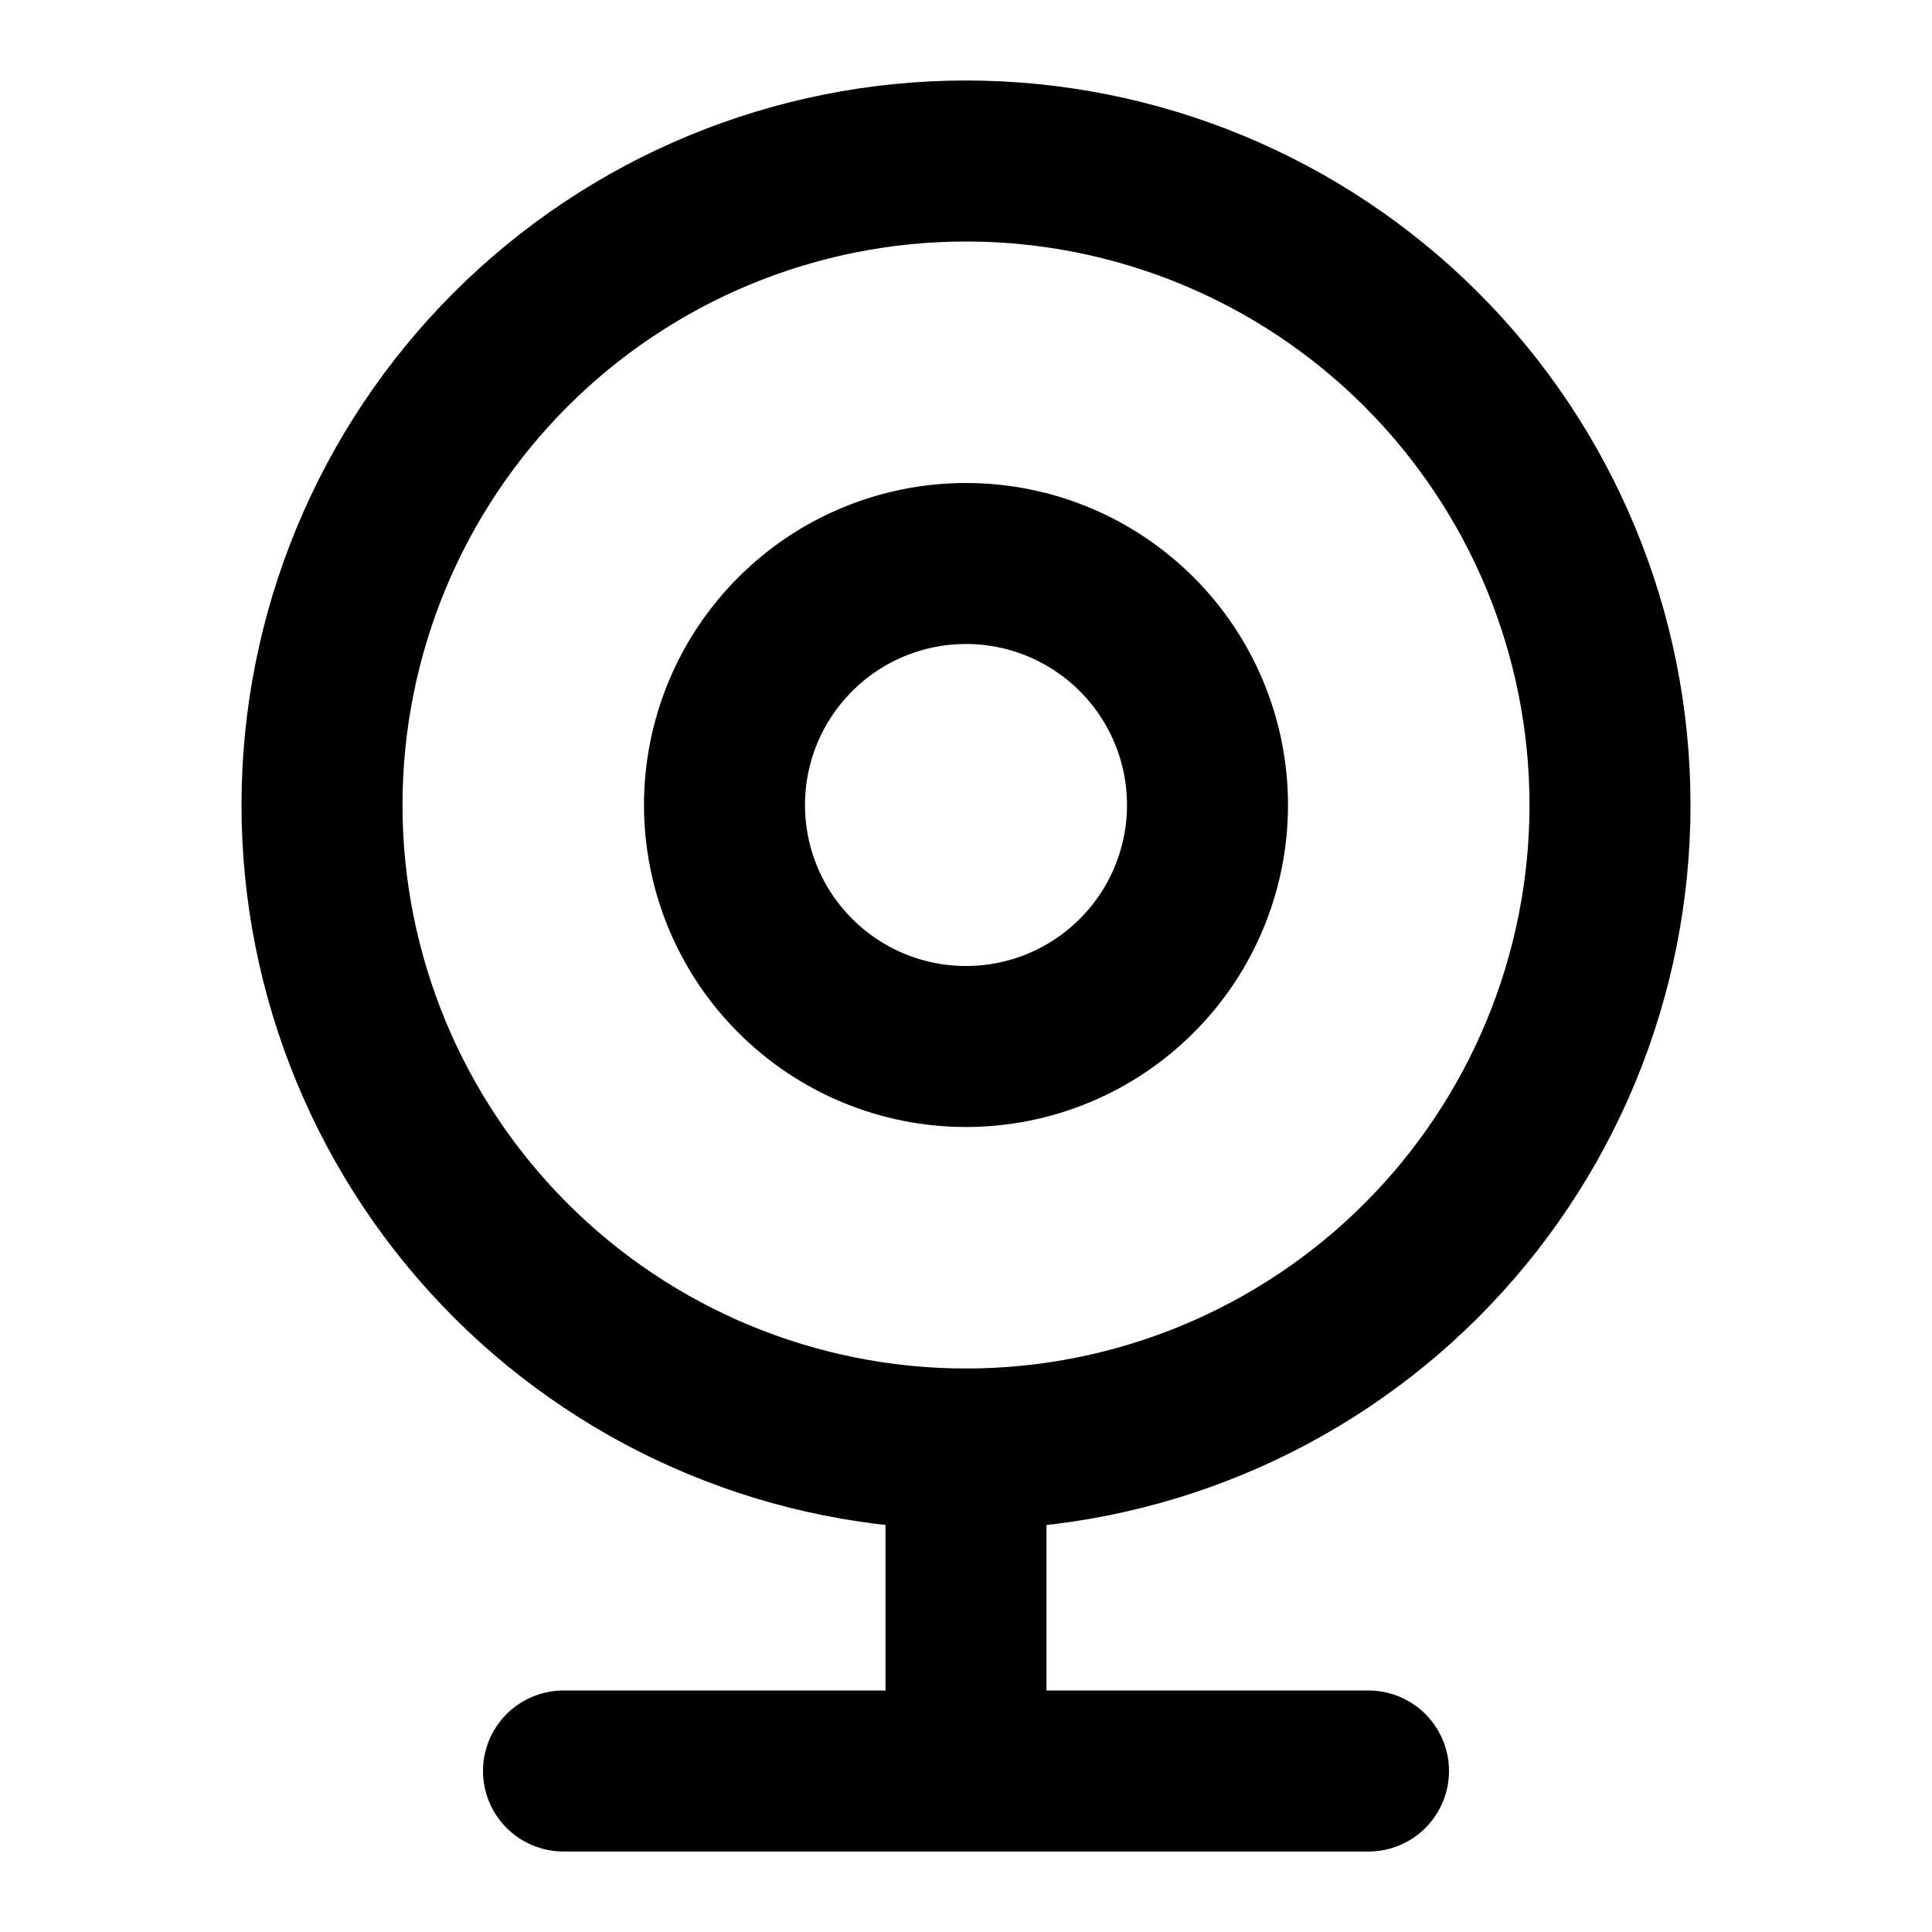
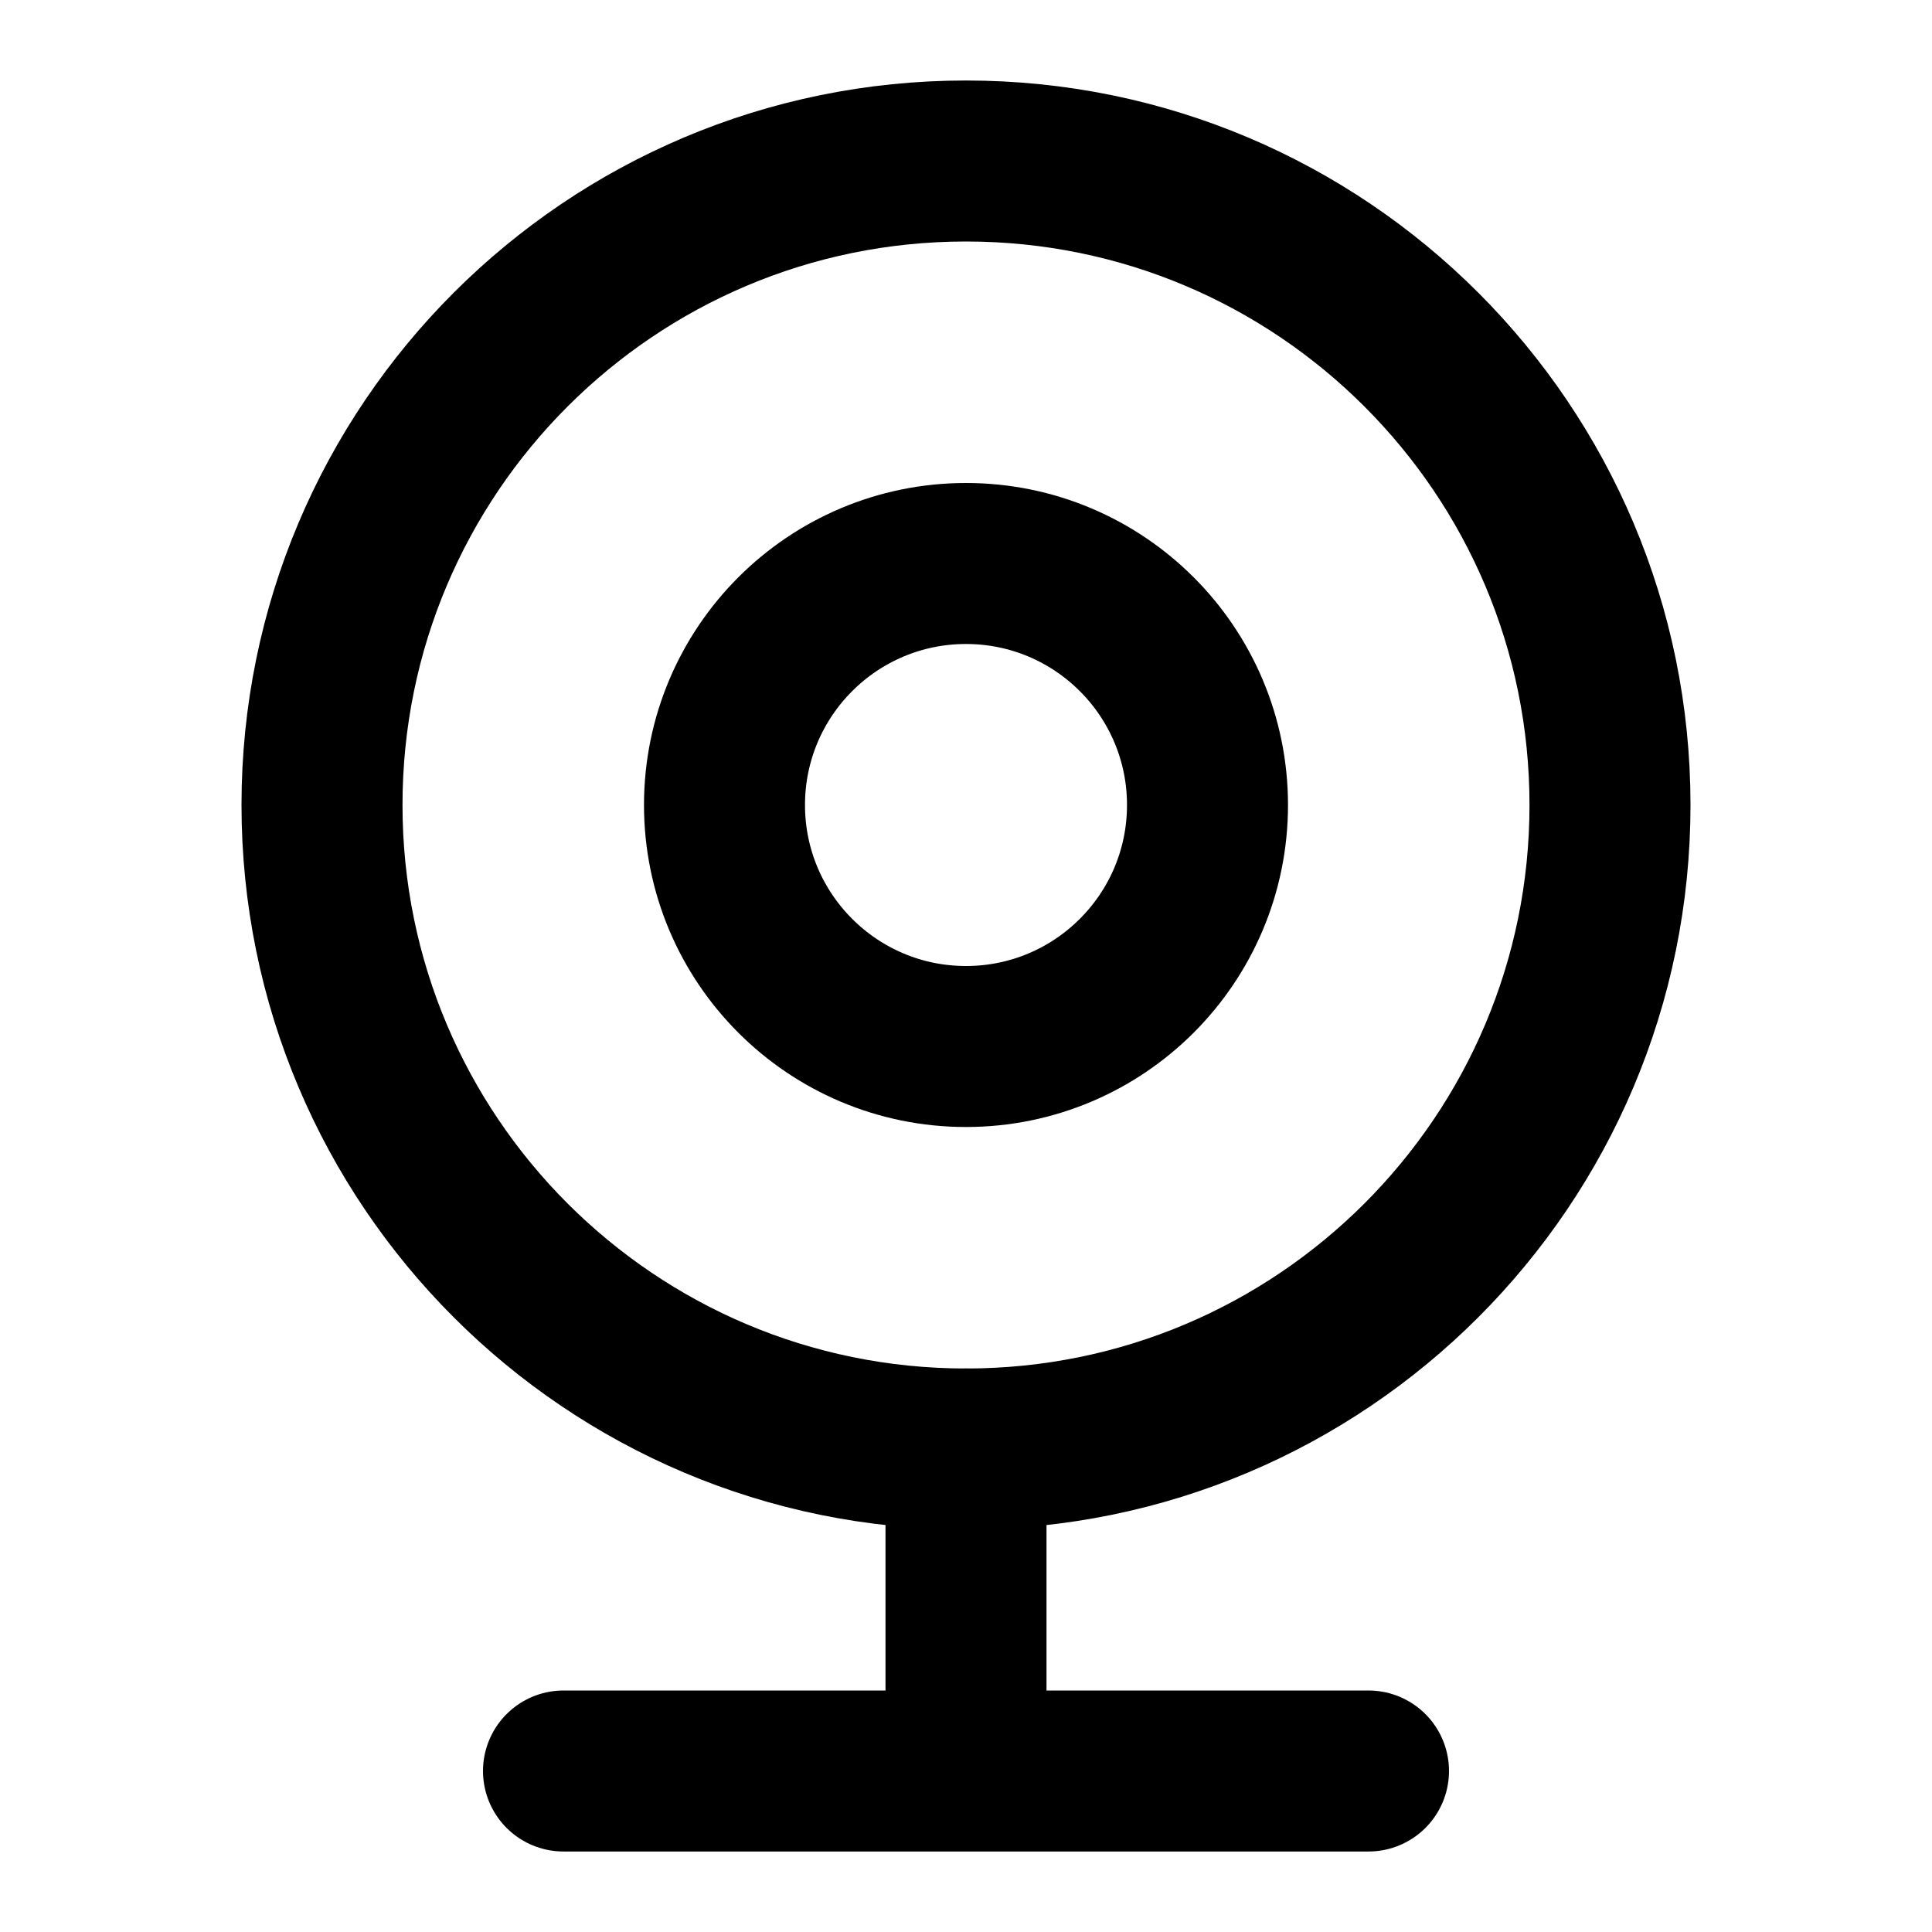
<svg xmlns="http://www.w3.org/2000/svg" width="24" height="24" viewBox="0 0 24 24" fill="none" stroke="currentColor" stroke-width="2" stroke-linecap="round" stroke-linejoin="round">
-   <path d="M12 18C14.122 18 16.157 17.157 17.657 15.657C19.157 14.157 20 12.122 20 10C20 7.878 19.157 5.843 17.657 4.343C16.157 2.843 14.122 2 12 2C9.878 2 7.843 2.843 6.343 4.343C4.843 5.843 4 7.878 4 10C4 12.122 4.843 14.157 6.343 15.657C7.843 17.157 9.878 18 12 18V18Z" />
+   <circle cx="12" cy="10" r="8" />
+   <circle cx="12" cy="10" r="3" />
  <path d="M12 22V18M7 22H12H7ZM17 22H12H17Z" />
-   <path d="M12 13C12.796 13 13.559 12.684 14.121 12.121C14.684 11.559 15 10.796 15 10C15 9.204 14.684 8.441 14.121 7.879C13.559 7.316 12.796 7 12 7C11.204 7 10.441 7.316 9.879 7.879C9.316 8.441 9 9.204 9 10C9 10.796 9.316 11.559 9.879 12.121C10.441 12.684 11.204 13 12 13V13Z" />
</svg>
